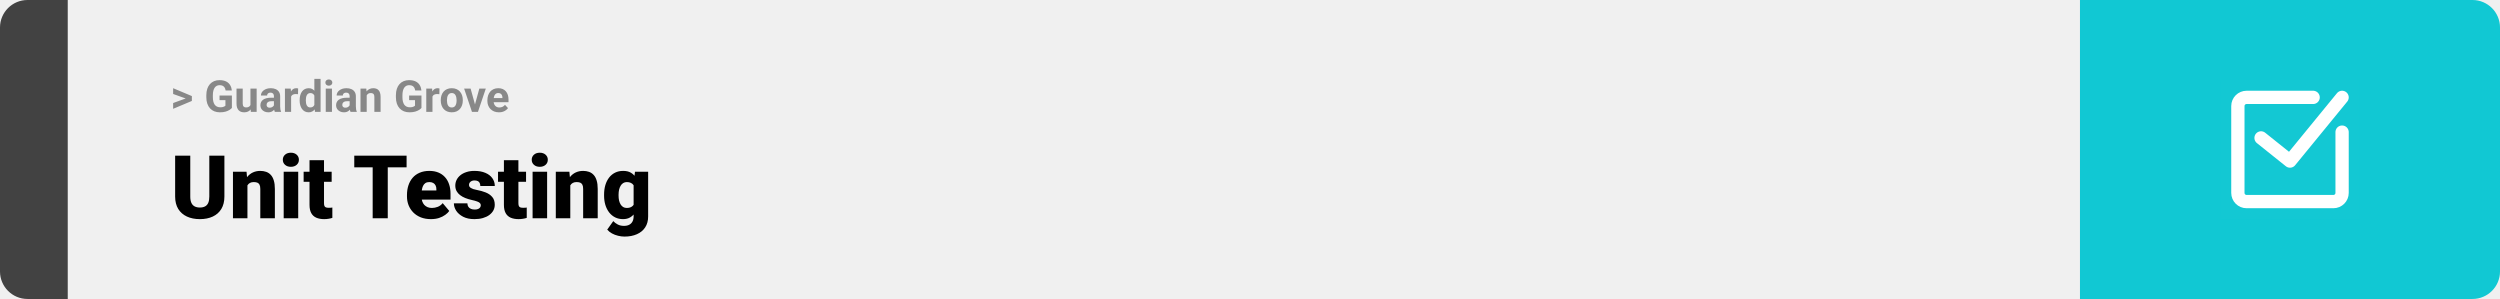
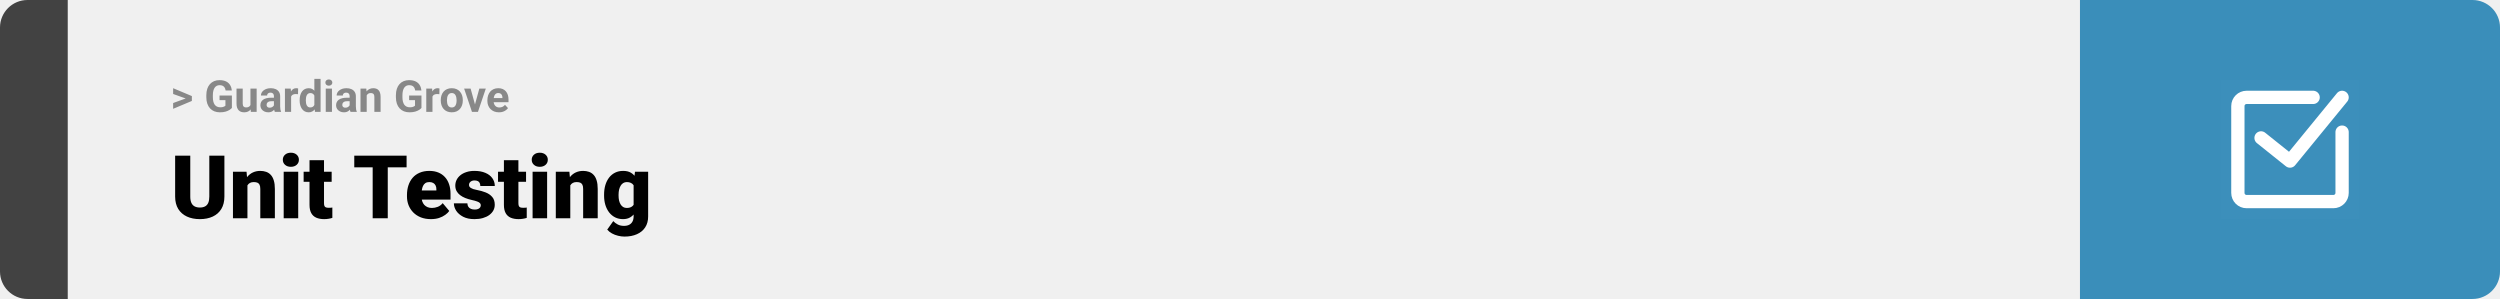
<svg xmlns="http://www.w3.org/2000/svg" width="1363" height="163" viewBox="0 0 1363 163" fill="none">
  <path d="M0 15C0 6.716 6.716 0 15 0H37V163H15C6.716 163 0 156.284 0 148V15Z" fill="#424242" />
  <rect width="1097" height="163" transform="translate(37)" fill="#F0F0F0" />
  <path d="M101.906 53.922L94.394 51.238V48.086L104.602 52.375V54.637L101.906 53.922ZM94.394 56.172L101.918 53.43L104.602 52.785V55.035L94.394 59.324V56.172ZM126.422 52.082V58.844C126.156 59.164 125.746 59.512 125.191 59.887C124.637 60.254 123.922 60.57 123.047 60.836C122.172 61.102 121.113 61.234 119.871 61.234C118.77 61.234 117.766 61.055 116.859 60.695C115.953 60.328 115.172 59.793 114.516 59.09C113.867 58.387 113.367 57.527 113.016 56.512C112.664 55.488 112.488 54.32 112.488 53.008V51.941C112.488 50.629 112.656 49.461 112.992 48.438C113.336 47.414 113.824 46.551 114.457 45.848C115.09 45.145 115.844 44.609 116.719 44.242C117.594 43.875 118.566 43.691 119.637 43.691C121.121 43.691 122.34 43.934 123.293 44.418C124.246 44.895 124.973 45.559 125.473 46.41C125.98 47.254 126.293 48.223 126.41 49.316H123C122.914 48.738 122.75 48.234 122.508 47.805C122.266 47.375 121.918 47.039 121.465 46.797C121.02 46.555 120.441 46.434 119.73 46.434C119.145 46.434 118.621 46.555 118.16 46.797C117.707 47.031 117.324 47.379 117.012 47.84C116.699 48.301 116.461 48.871 116.297 49.551C116.133 50.23 116.051 51.02 116.051 51.918V53.008C116.051 53.898 116.137 54.688 116.309 55.375C116.48 56.055 116.734 56.629 117.07 57.098C117.414 57.559 117.836 57.906 118.336 58.141C118.836 58.375 119.418 58.492 120.082 58.492C120.637 58.492 121.098 58.445 121.465 58.352C121.84 58.258 122.141 58.145 122.367 58.012C122.602 57.871 122.781 57.738 122.906 57.613V54.59H119.695V52.082H126.422ZM136.547 57.965V48.32H139.922V61H136.746L136.547 57.965ZM136.922 55.363L137.918 55.34C137.918 56.184 137.82 56.969 137.625 57.695C137.43 58.414 137.137 59.039 136.746 59.57C136.355 60.094 135.863 60.504 135.27 60.801C134.676 61.09 133.977 61.234 133.172 61.234C132.555 61.234 131.984 61.148 131.461 60.977C130.945 60.797 130.5 60.52 130.125 60.145C129.758 59.762 129.469 59.273 129.258 58.68C129.055 58.078 128.953 57.355 128.953 56.512V48.32H132.328V56.535C132.328 56.91 132.371 57.227 132.457 57.484C132.551 57.742 132.68 57.953 132.844 58.117C133.008 58.281 133.199 58.398 133.418 58.469C133.645 58.539 133.895 58.574 134.168 58.574C134.863 58.574 135.41 58.434 135.809 58.152C136.215 57.871 136.5 57.488 136.664 57.004C136.836 56.512 136.922 55.965 136.922 55.363ZM149.344 58.141V52.492C149.344 52.086 149.277 51.738 149.145 51.449C149.012 51.152 148.805 50.922 148.523 50.758C148.25 50.594 147.895 50.512 147.457 50.512C147.082 50.512 146.758 50.578 146.484 50.711C146.211 50.836 146 51.02 145.852 51.262C145.703 51.496 145.629 51.773 145.629 52.094H142.254C142.254 51.555 142.379 51.043 142.629 50.559C142.879 50.074 143.242 49.648 143.719 49.281C144.195 48.906 144.762 48.613 145.418 48.402C146.082 48.191 146.824 48.086 147.645 48.086C148.629 48.086 149.504 48.25 150.27 48.578C151.035 48.906 151.637 49.398 152.074 50.055C152.52 50.711 152.742 51.531 152.742 52.516V57.941C152.742 58.637 152.785 59.207 152.871 59.652C152.957 60.09 153.082 60.473 153.246 60.801V61H149.836C149.672 60.656 149.547 60.227 149.461 59.711C149.383 59.188 149.344 58.664 149.344 58.141ZM149.789 53.277L149.812 55.188H147.926C147.48 55.188 147.094 55.238 146.766 55.34C146.438 55.441 146.168 55.586 145.957 55.773C145.746 55.953 145.59 56.164 145.488 56.406C145.395 56.648 145.348 56.914 145.348 57.203C145.348 57.492 145.414 57.754 145.547 57.988C145.68 58.215 145.871 58.395 146.121 58.527C146.371 58.652 146.664 58.715 147 58.715C147.508 58.715 147.949 58.613 148.324 58.41C148.699 58.207 148.988 57.957 149.191 57.66C149.402 57.363 149.512 57.082 149.52 56.816L150.41 58.246C150.285 58.566 150.113 58.898 149.895 59.242C149.684 59.586 149.414 59.91 149.086 60.215C148.758 60.512 148.363 60.758 147.902 60.953C147.441 61.141 146.895 61.234 146.262 61.234C145.457 61.234 144.727 61.074 144.07 60.754C143.422 60.426 142.906 59.977 142.523 59.406C142.148 58.828 141.961 58.172 141.961 57.438C141.961 56.773 142.086 56.184 142.336 55.668C142.586 55.152 142.953 54.719 143.438 54.367C143.93 54.008 144.543 53.738 145.277 53.559C146.012 53.371 146.863 53.277 147.832 53.277H149.789ZM158.719 51.086V61H155.344V48.32H158.52L158.719 51.086ZM162.539 48.238L162.48 51.367C162.316 51.344 162.117 51.324 161.883 51.309C161.656 51.285 161.449 51.273 161.262 51.273C160.785 51.273 160.371 51.336 160.02 51.461C159.676 51.578 159.387 51.754 159.152 51.988C158.926 52.223 158.754 52.508 158.637 52.844C158.527 53.18 158.465 53.562 158.449 53.992L157.77 53.781C157.77 52.961 157.852 52.207 158.016 51.52C158.18 50.824 158.418 50.219 158.73 49.703C159.051 49.188 159.441 48.789 159.902 48.508C160.363 48.227 160.891 48.086 161.484 48.086C161.672 48.086 161.863 48.102 162.059 48.133C162.254 48.156 162.414 48.191 162.539 48.238ZM171.387 58.234V43H174.785V61H171.727L171.387 58.234ZM163.371 54.812V54.566C163.371 53.598 163.48 52.719 163.699 51.93C163.918 51.133 164.238 50.449 164.66 49.879C165.082 49.309 165.602 48.867 166.219 48.555C166.836 48.242 167.539 48.086 168.328 48.086C169.07 48.086 169.719 48.242 170.273 48.555C170.836 48.867 171.312 49.312 171.703 49.891C172.102 50.461 172.422 51.137 172.664 51.918C172.906 52.691 173.082 53.539 173.191 54.461V55C173.082 55.883 172.906 56.703 172.664 57.461C172.422 58.219 172.102 58.883 171.703 59.453C171.312 60.016 170.836 60.453 170.273 60.766C169.711 61.078 169.055 61.234 168.305 61.234C167.516 61.234 166.812 61.074 166.195 60.754C165.586 60.434 165.07 59.984 164.648 59.406C164.234 58.828 163.918 58.148 163.699 57.367C163.48 56.586 163.371 55.734 163.371 54.812ZM166.746 54.566V54.812C166.746 55.336 166.785 55.824 166.863 56.277C166.949 56.73 167.086 57.133 167.273 57.484C167.469 57.828 167.719 58.098 168.023 58.293C168.336 58.48 168.715 58.574 169.16 58.574C169.738 58.574 170.215 58.445 170.59 58.188C170.965 57.922 171.25 57.559 171.445 57.098C171.648 56.637 171.766 56.105 171.797 55.504V53.969C171.773 53.477 171.703 53.035 171.586 52.645C171.477 52.246 171.312 51.906 171.094 51.625C170.883 51.344 170.617 51.125 170.297 50.969C169.984 50.812 169.613 50.734 169.184 50.734C168.746 50.734 168.371 50.836 168.059 51.039C167.746 51.234 167.492 51.504 167.297 51.848C167.109 52.191 166.969 52.598 166.875 53.066C166.789 53.527 166.746 54.027 166.746 54.566ZM180.984 48.32V61H177.598V48.32H180.984ZM177.387 45.016C177.387 44.523 177.559 44.117 177.902 43.797C178.246 43.477 178.707 43.316 179.285 43.316C179.855 43.316 180.312 43.477 180.656 43.797C181.008 44.117 181.184 44.523 181.184 45.016C181.184 45.508 181.008 45.914 180.656 46.234C180.312 46.555 179.855 46.715 179.285 46.715C178.707 46.715 178.246 46.555 177.902 46.234C177.559 45.914 177.387 45.508 177.387 45.016ZM190.617 58.141V52.492C190.617 52.086 190.551 51.738 190.418 51.449C190.285 51.152 190.078 50.922 189.797 50.758C189.523 50.594 189.168 50.512 188.73 50.512C188.355 50.512 188.031 50.578 187.758 50.711C187.484 50.836 187.273 51.02 187.125 51.262C186.977 51.496 186.902 51.773 186.902 52.094H183.527C183.527 51.555 183.652 51.043 183.902 50.559C184.152 50.074 184.516 49.648 184.992 49.281C185.469 48.906 186.035 48.613 186.691 48.402C187.355 48.191 188.098 48.086 188.918 48.086C189.902 48.086 190.777 48.25 191.543 48.578C192.309 48.906 192.91 49.398 193.348 50.055C193.793 50.711 194.016 51.531 194.016 52.516V57.941C194.016 58.637 194.059 59.207 194.145 59.652C194.23 60.09 194.355 60.473 194.52 60.801V61H191.109C190.945 60.656 190.82 60.227 190.734 59.711C190.656 59.188 190.617 58.664 190.617 58.141ZM191.062 53.277L191.086 55.188H189.199C188.754 55.188 188.367 55.238 188.039 55.34C187.711 55.441 187.441 55.586 187.23 55.773C187.02 55.953 186.863 56.164 186.762 56.406C186.668 56.648 186.621 56.914 186.621 57.203C186.621 57.492 186.688 57.754 186.82 57.988C186.953 58.215 187.145 58.395 187.395 58.527C187.645 58.652 187.938 58.715 188.273 58.715C188.781 58.715 189.223 58.613 189.598 58.41C189.973 58.207 190.262 57.957 190.465 57.66C190.676 57.363 190.785 57.082 190.793 56.816L191.684 58.246C191.559 58.566 191.387 58.898 191.168 59.242C190.957 59.586 190.688 59.91 190.359 60.215C190.031 60.512 189.637 60.758 189.176 60.953C188.715 61.141 188.168 61.234 187.535 61.234C186.73 61.234 186 61.074 185.344 60.754C184.695 60.426 184.18 59.977 183.797 59.406C183.422 58.828 183.234 58.172 183.234 57.438C183.234 56.773 183.359 56.184 183.609 55.668C183.859 55.152 184.227 54.719 184.711 54.367C185.203 54.008 185.816 53.738 186.551 53.559C187.285 53.371 188.137 53.277 189.105 53.277H191.062ZM199.922 51.027V61H196.547V48.32H199.711L199.922 51.027ZM199.43 54.215H198.516C198.516 53.277 198.637 52.434 198.879 51.684C199.121 50.926 199.461 50.281 199.898 49.75C200.336 49.211 200.855 48.801 201.457 48.52C202.066 48.23 202.746 48.086 203.496 48.086C204.09 48.086 204.633 48.172 205.125 48.344C205.617 48.516 206.039 48.789 206.391 49.164C206.75 49.539 207.023 50.035 207.211 50.652C207.406 51.27 207.504 52.023 207.504 52.914V61H204.105V52.902C204.105 52.34 204.027 51.902 203.871 51.59C203.715 51.277 203.484 51.059 203.18 50.934C202.883 50.801 202.516 50.734 202.078 50.734C201.625 50.734 201.23 50.824 200.895 51.004C200.566 51.184 200.293 51.434 200.074 51.754C199.863 52.066 199.703 52.434 199.594 52.855C199.484 53.277 199.43 53.73 199.43 54.215ZM229.781 52.082V58.844C229.516 59.164 229.105 59.512 228.551 59.887C227.996 60.254 227.281 60.57 226.406 60.836C225.531 61.102 224.473 61.234 223.23 61.234C222.129 61.234 221.125 61.055 220.219 60.695C219.312 60.328 218.531 59.793 217.875 59.09C217.227 58.387 216.727 57.527 216.375 56.512C216.023 55.488 215.848 54.32 215.848 53.008V51.941C215.848 50.629 216.016 49.461 216.352 48.438C216.695 47.414 217.184 46.551 217.816 45.848C218.449 45.145 219.203 44.609 220.078 44.242C220.953 43.875 221.926 43.691 222.996 43.691C224.48 43.691 225.699 43.934 226.652 44.418C227.605 44.895 228.332 45.559 228.832 46.41C229.34 47.254 229.652 48.223 229.77 49.316H226.359C226.273 48.738 226.109 48.234 225.867 47.805C225.625 47.375 225.277 47.039 224.824 46.797C224.379 46.555 223.801 46.434 223.09 46.434C222.504 46.434 221.98 46.555 221.52 46.797C221.066 47.031 220.684 47.379 220.371 47.84C220.059 48.301 219.82 48.871 219.656 49.551C219.492 50.23 219.41 51.02 219.41 51.918V53.008C219.41 53.898 219.496 54.688 219.668 55.375C219.84 56.055 220.094 56.629 220.43 57.098C220.773 57.559 221.195 57.906 221.695 58.141C222.195 58.375 222.777 58.492 223.441 58.492C223.996 58.492 224.457 58.445 224.824 58.352C225.199 58.258 225.5 58.145 225.727 58.012C225.961 57.871 226.141 57.738 226.266 57.613V54.59H223.055V52.082H229.781ZM235.781 51.086V61H232.406V48.32H235.582L235.781 51.086ZM239.602 48.238L239.543 51.367C239.379 51.344 239.18 51.324 238.945 51.309C238.719 51.285 238.512 51.273 238.324 51.273C237.848 51.273 237.434 51.336 237.082 51.461C236.738 51.578 236.449 51.754 236.215 51.988C235.988 52.223 235.816 52.508 235.699 52.844C235.59 53.18 235.527 53.562 235.512 53.992L234.832 53.781C234.832 52.961 234.914 52.207 235.078 51.52C235.242 50.824 235.48 50.219 235.793 49.703C236.113 49.188 236.504 48.789 236.965 48.508C237.426 48.227 237.953 48.086 238.547 48.086C238.734 48.086 238.926 48.102 239.121 48.133C239.316 48.156 239.477 48.191 239.602 48.238ZM240.305 54.789V54.543C240.305 53.613 240.438 52.758 240.703 51.977C240.969 51.188 241.355 50.504 241.863 49.926C242.371 49.348 242.996 48.898 243.738 48.578C244.48 48.25 245.332 48.086 246.293 48.086C247.254 48.086 248.109 48.25 248.859 48.578C249.609 48.898 250.238 49.348 250.746 49.926C251.262 50.504 251.652 51.188 251.918 51.977C252.184 52.758 252.316 53.613 252.316 54.543V54.789C252.316 55.711 252.184 56.566 251.918 57.355C251.652 58.137 251.262 58.82 250.746 59.406C250.238 59.984 249.613 60.434 248.871 60.754C248.129 61.074 247.277 61.234 246.316 61.234C245.355 61.234 244.5 61.074 243.75 60.754C243.008 60.434 242.379 59.984 241.863 59.406C241.355 58.82 240.969 58.137 240.703 57.355C240.438 56.566 240.305 55.711 240.305 54.789ZM243.68 54.543V54.789C243.68 55.32 243.727 55.816 243.82 56.277C243.914 56.738 244.062 57.145 244.266 57.496C244.477 57.84 244.75 58.109 245.086 58.305C245.422 58.5 245.832 58.598 246.316 58.598C246.785 58.598 247.188 58.5 247.523 58.305C247.859 58.109 248.129 57.84 248.332 57.496C248.535 57.145 248.684 56.738 248.777 56.277C248.879 55.816 248.93 55.32 248.93 54.789V54.543C248.93 54.027 248.879 53.543 248.777 53.09C248.684 52.629 248.531 52.223 248.32 51.871C248.117 51.512 247.848 51.23 247.512 51.027C247.176 50.824 246.77 50.723 246.293 50.723C245.816 50.723 245.41 50.824 245.074 51.027C244.746 51.23 244.477 51.512 244.266 51.871C244.062 52.223 243.914 52.629 243.82 53.09C243.727 53.543 243.68 54.027 243.68 54.543ZM258.516 58.539L261.328 48.32H264.855L260.578 61H258.445L258.516 58.539ZM256.582 48.32L259.406 58.551L259.465 61H257.32L253.043 48.32H256.582ZM272.039 61.234C271.055 61.234 270.172 61.078 269.391 60.766C268.609 60.445 267.945 60.004 267.398 59.441C266.859 58.879 266.445 58.227 266.156 57.484C265.867 56.734 265.723 55.938 265.723 55.094V54.625C265.723 53.664 265.859 52.785 266.133 51.988C266.406 51.191 266.797 50.5 267.305 49.914C267.82 49.328 268.445 48.879 269.18 48.566C269.914 48.246 270.742 48.086 271.664 48.086C272.562 48.086 273.359 48.234 274.055 48.531C274.75 48.828 275.332 49.25 275.801 49.797C276.277 50.344 276.637 51 276.879 51.766C277.121 52.523 277.242 53.367 277.242 54.297V55.703H267.164V53.453H273.926V53.195C273.926 52.727 273.84 52.309 273.668 51.941C273.504 51.566 273.254 51.27 272.918 51.051C272.582 50.832 272.152 50.723 271.629 50.723C271.184 50.723 270.801 50.82 270.48 51.016C270.16 51.211 269.898 51.484 269.695 51.836C269.5 52.188 269.352 52.602 269.25 53.078C269.156 53.547 269.109 54.062 269.109 54.625V55.094C269.109 55.602 269.18 56.07 269.32 56.5C269.469 56.93 269.676 57.301 269.941 57.613C270.215 57.926 270.543 58.168 270.926 58.34C271.316 58.512 271.758 58.598 272.25 58.598C272.859 58.598 273.426 58.48 273.949 58.246C274.48 58.004 274.938 57.641 275.32 57.156L276.961 58.938C276.695 59.32 276.332 59.688 275.871 60.039C275.418 60.391 274.871 60.68 274.23 60.906C273.59 61.125 272.859 61.234 272.039 61.234Z" fill="#888888" />
  <path d="M114.117 84.875H122.344V107.164C122.344 109.82 121.789 112.07 120.68 113.914C119.57 115.742 118.016 117.125 116.016 118.062C114.016 119 111.664 119.469 108.961 119.469C106.289 119.469 103.938 119 101.906 118.062C99.891 117.125 98.312 115.742 97.172 113.914C96.047 112.07 95.484 109.82 95.484 107.164V84.875H103.734V107.164C103.734 108.57 103.938 109.719 104.344 110.609C104.75 111.484 105.344 112.125 106.125 112.531C106.906 112.938 107.852 113.141 108.961 113.141C110.086 113.141 111.031 112.938 111.797 112.531C112.562 112.125 113.141 111.484 113.531 110.609C113.922 109.719 114.117 108.57 114.117 107.164V84.875ZM134.906 99.055V119H127.008V93.641H134.414L134.906 99.055ZM133.969 105.453L132.117 105.5C132.117 103.562 132.352 101.836 132.82 100.32C133.289 98.789 133.953 97.492 134.812 96.43C135.672 95.367 136.695 94.562 137.883 94.016C139.086 93.453 140.422 93.172 141.891 93.172C143.062 93.172 144.133 93.344 145.102 93.688C146.086 94.031 146.93 94.586 147.633 95.352C148.352 96.117 148.898 97.133 149.273 98.398C149.664 99.648 149.859 101.195 149.859 103.039V119H141.914V103.016C141.914 102 141.773 101.227 141.492 100.695C141.211 100.148 140.805 99.773 140.273 99.57C139.742 99.367 139.094 99.266 138.328 99.266C137.516 99.266 136.828 99.422 136.266 99.734C135.703 100.047 135.25 100.484 134.906 101.047C134.578 101.594 134.336 102.242 134.18 102.992C134.039 103.742 133.969 104.562 133.969 105.453ZM162.586 93.641V119H154.664V93.641H162.586ZM154.195 87.102C154.195 85.977 154.602 85.055 155.414 84.336C156.227 83.617 157.281 83.258 158.578 83.258C159.875 83.258 160.93 83.617 161.742 84.336C162.555 85.055 162.961 85.977 162.961 87.102C162.961 88.227 162.555 89.148 161.742 89.867C160.93 90.586 159.875 90.945 158.578 90.945C157.281 90.945 156.227 90.586 155.414 89.867C154.602 89.148 154.195 88.227 154.195 87.102ZM180.82 93.641V99.125H165.539V93.641H180.82ZM168.75 87.336H176.648V110.727C176.648 111.398 176.727 111.922 176.883 112.297C177.039 112.656 177.305 112.914 177.68 113.07C178.07 113.211 178.586 113.281 179.227 113.281C179.68 113.281 180.055 113.273 180.352 113.258C180.648 113.227 180.93 113.188 181.195 113.141V118.789C180.523 119.008 179.82 119.172 179.086 119.281C178.352 119.406 177.57 119.469 176.742 119.469C175.055 119.469 173.609 119.203 172.406 118.672C171.219 118.141 170.312 117.305 169.688 116.164C169.062 115.023 168.75 113.539 168.75 111.711V87.336ZM211.406 84.875V119H203.18V84.875H211.406ZM221.672 84.875V91.227H193.148V84.875H221.672ZM234.961 119.469C232.898 119.469 231.055 119.148 229.43 118.508C227.805 117.852 226.43 116.953 225.305 115.812C224.195 114.672 223.344 113.359 222.75 111.875C222.172 110.391 221.883 108.82 221.883 107.164V106.273C221.883 104.414 222.141 102.695 222.656 101.117C223.172 99.523 223.938 98.133 224.953 96.945C225.969 95.758 227.242 94.836 228.773 94.18C230.305 93.508 232.086 93.172 234.117 93.172C235.914 93.172 237.523 93.461 238.945 94.039C240.367 94.617 241.57 95.445 242.555 96.523C243.555 97.602 244.312 98.906 244.828 100.438C245.359 101.969 245.625 103.688 245.625 105.594V108.805H224.906V103.859H237.914V103.25C237.93 102.406 237.781 101.688 237.469 101.094C237.172 100.5 236.734 100.047 236.156 99.734C235.578 99.422 234.875 99.266 234.047 99.266C233.188 99.266 232.477 99.453 231.914 99.828C231.367 100.203 230.938 100.719 230.625 101.375C230.328 102.016 230.117 102.758 229.992 103.602C229.867 104.445 229.805 105.336 229.805 106.273V107.164C229.805 108.102 229.93 108.953 230.18 109.719C230.445 110.484 230.82 111.141 231.305 111.688C231.805 112.219 232.398 112.633 233.086 112.93C233.789 113.227 234.586 113.375 235.477 113.375C236.555 113.375 237.617 113.172 238.664 112.766C239.711 112.359 240.609 111.688 241.359 110.75L244.945 115.016C244.43 115.75 243.695 116.461 242.742 117.148C241.805 117.836 240.68 118.398 239.367 118.836C238.055 119.258 236.586 119.469 234.961 119.469ZM262.125 111.875C262.125 111.438 261.977 111.062 261.68 110.75C261.398 110.422 260.898 110.125 260.18 109.859C259.461 109.578 258.453 109.297 257.156 109.016C255.922 108.75 254.758 108.398 253.664 107.961C252.586 107.523 251.641 106.992 250.828 106.367C250.016 105.742 249.375 105 248.906 104.141C248.453 103.281 248.227 102.297 248.227 101.188C248.227 100.109 248.453 99.094 248.906 98.141C249.375 97.172 250.055 96.32 250.945 95.586C251.852 94.836 252.953 94.25 254.25 93.828C255.547 93.391 257.023 93.172 258.68 93.172C260.961 93.172 262.93 93.523 264.586 94.227C266.242 94.914 267.516 95.883 268.406 97.133C269.312 98.367 269.766 99.797 269.766 101.422H261.867C261.867 100.781 261.758 100.234 261.539 99.781C261.336 99.328 261 98.984 260.531 98.75C260.062 98.5 259.438 98.375 258.656 98.375C258.109 98.375 257.609 98.477 257.156 98.68C256.719 98.883 256.367 99.164 256.102 99.523C255.836 99.883 255.703 100.305 255.703 100.789C255.703 101.133 255.781 101.445 255.938 101.727C256.109 101.992 256.367 102.242 256.711 102.477C257.055 102.695 257.492 102.898 258.023 103.086C258.555 103.258 259.195 103.414 259.945 103.555C261.648 103.867 263.242 104.312 264.727 104.891C266.211 105.469 267.414 106.289 268.336 107.352C269.273 108.414 269.742 109.844 269.742 111.641C269.742 112.766 269.484 113.805 268.969 114.758C268.453 115.695 267.711 116.523 266.742 117.242C265.773 117.945 264.609 118.492 263.25 118.883C261.891 119.273 260.359 119.469 258.656 119.469C256.234 119.469 254.188 119.039 252.516 118.18C250.844 117.305 249.578 116.211 248.719 114.898C247.875 113.57 247.453 112.227 247.453 110.867H254.812C254.844 111.648 255.031 112.289 255.375 112.789C255.734 113.289 256.211 113.656 256.805 113.891C257.398 114.125 258.086 114.242 258.867 114.242C259.586 114.242 260.18 114.141 260.648 113.938C261.133 113.734 261.5 113.461 261.75 113.117C262 112.758 262.125 112.344 262.125 111.875ZM286.805 93.641V99.125H271.523V93.641H286.805ZM274.734 87.336H282.633V110.727C282.633 111.398 282.711 111.922 282.867 112.297C283.023 112.656 283.289 112.914 283.664 113.07C284.055 113.211 284.57 113.281 285.211 113.281C285.664 113.281 286.039 113.273 286.336 113.258C286.633 113.227 286.914 113.188 287.18 113.141V118.789C286.508 119.008 285.805 119.172 285.07 119.281C284.336 119.406 283.555 119.469 282.727 119.469C281.039 119.469 279.594 119.203 278.391 118.672C277.203 118.141 276.297 117.305 275.672 116.164C275.047 115.023 274.734 113.539 274.734 111.711V87.336ZM298.289 93.641V119H290.367V93.641H298.289ZM289.898 87.102C289.898 85.977 290.305 85.055 291.117 84.336C291.93 83.617 292.984 83.258 294.281 83.258C295.578 83.258 296.633 83.617 297.445 84.336C298.258 85.055 298.664 85.977 298.664 87.102C298.664 88.227 298.258 89.148 297.445 89.867C296.633 90.586 295.578 90.945 294.281 90.945C292.984 90.945 291.93 90.586 291.117 89.867C290.305 89.148 289.898 88.227 289.898 87.102ZM310.922 99.055V119H303.023V93.641H310.43L310.922 99.055ZM309.984 105.453L308.133 105.5C308.133 103.562 308.367 101.836 308.836 100.32C309.305 98.789 309.969 97.492 310.828 96.43C311.688 95.367 312.711 94.562 313.898 94.016C315.102 93.453 316.438 93.172 317.906 93.172C319.078 93.172 320.148 93.344 321.117 93.688C322.102 94.031 322.945 94.586 323.648 95.352C324.367 96.117 324.914 97.133 325.289 98.398C325.68 99.648 325.875 101.195 325.875 103.039V119H317.93V103.016C317.93 102 317.789 101.227 317.508 100.695C317.227 100.148 316.82 99.773 316.289 99.57C315.758 99.367 315.109 99.266 314.344 99.266C313.531 99.266 312.844 99.422 312.281 99.734C311.719 100.047 311.266 100.484 310.922 101.047C310.594 101.594 310.352 102.242 310.195 102.992C310.055 103.742 309.984 104.562 309.984 105.453ZM346.195 93.641H353.367V118.016C353.367 120.359 352.828 122.344 351.75 123.969C350.672 125.609 349.164 126.852 347.227 127.695C345.305 128.555 343.055 128.984 340.477 128.984C339.336 128.984 338.172 128.836 336.984 128.539C335.797 128.258 334.688 127.836 333.656 127.273C332.625 126.711 331.758 126.016 331.055 125.188L334.359 120.547C335 121.266 335.805 121.875 336.773 122.375C337.742 122.891 338.883 123.148 340.195 123.148C341.336 123.148 342.289 122.945 343.055 122.539C343.836 122.133 344.43 121.539 344.836 120.758C345.242 119.992 345.445 119.062 345.445 117.969V99.641L346.195 93.641ZM329.344 106.625V106.133C329.344 104.211 329.578 102.461 330.047 100.883C330.531 99.289 331.219 97.922 332.109 96.781C333.016 95.625 334.109 94.734 335.391 94.109C336.672 93.484 338.117 93.172 339.727 93.172C341.461 93.172 342.883 93.508 343.992 94.18C345.117 94.836 346.016 95.758 346.688 96.945C347.375 98.133 347.906 99.523 348.281 101.117C348.672 102.695 349 104.398 349.266 106.227V106.812C349 108.531 348.633 110.156 348.164 111.688C347.711 113.203 347.117 114.547 346.383 115.719C345.648 116.891 344.727 117.812 343.617 118.484C342.523 119.141 341.211 119.469 339.68 119.469C338.086 119.469 336.648 119.148 335.367 118.508C334.102 117.867 333.016 116.969 332.109 115.812C331.219 114.656 330.531 113.297 330.047 111.734C329.578 110.172 329.344 108.469 329.344 106.625ZM337.242 106.133V106.625C337.242 107.578 337.328 108.461 337.5 109.273C337.688 110.086 337.969 110.805 338.344 111.43C338.719 112.039 339.18 112.516 339.727 112.859C340.289 113.203 340.945 113.375 341.695 113.375C342.836 113.375 343.758 113.133 344.461 112.648C345.164 112.164 345.672 111.477 345.984 110.586C346.297 109.695 346.43 108.648 346.383 107.445V105.594C346.414 104.562 346.344 103.656 346.172 102.875C346 102.078 345.727 101.414 345.352 100.883C344.992 100.352 344.508 99.953 343.898 99.688C343.305 99.406 342.586 99.266 341.742 99.266C341.008 99.266 340.359 99.438 339.797 99.781C339.234 100.125 338.766 100.609 338.391 101.234C338.016 101.844 337.727 102.57 337.523 103.414C337.336 104.242 337.242 105.148 337.242 106.133Z" fill="black" />
-   <path d="M1134 0H1348C1356.28 0 1363 6.716 1363 15V148C1363 156.284 1356.28 163 1348 163H1134V0Z" fill="#11C8D3" />
+   <path d="M1134 0H1348C1356.28 0 1363 6.716 1363 15V148C1363 156.284 1356.28 163 1348 163H1134V0Z" fill="#3A8EBA" />
  <path d="M1210.62 43.625H1286.38V119.375H1210.62V43.625Z" fill="white" fill-opacity="0.01" />
  <path d="M1276.91 72.031V105.172C1276.91 107.787 1274.79 109.906 1272.17 109.906H1224.83C1222.21 109.906 1220.09 107.787 1220.09 105.172V57.828C1220.09 55.213 1222.21 53.094 1224.83 53.094H1261.12" stroke="white" stroke-width="7.24" stroke-linecap="round" stroke-linejoin="round" />
  <path d="M1232.72 75.188L1248.5 87.812L1276.91 53.094" stroke="white" stroke-width="7.24" stroke-linecap="round" stroke-linejoin="round" />
</svg>
